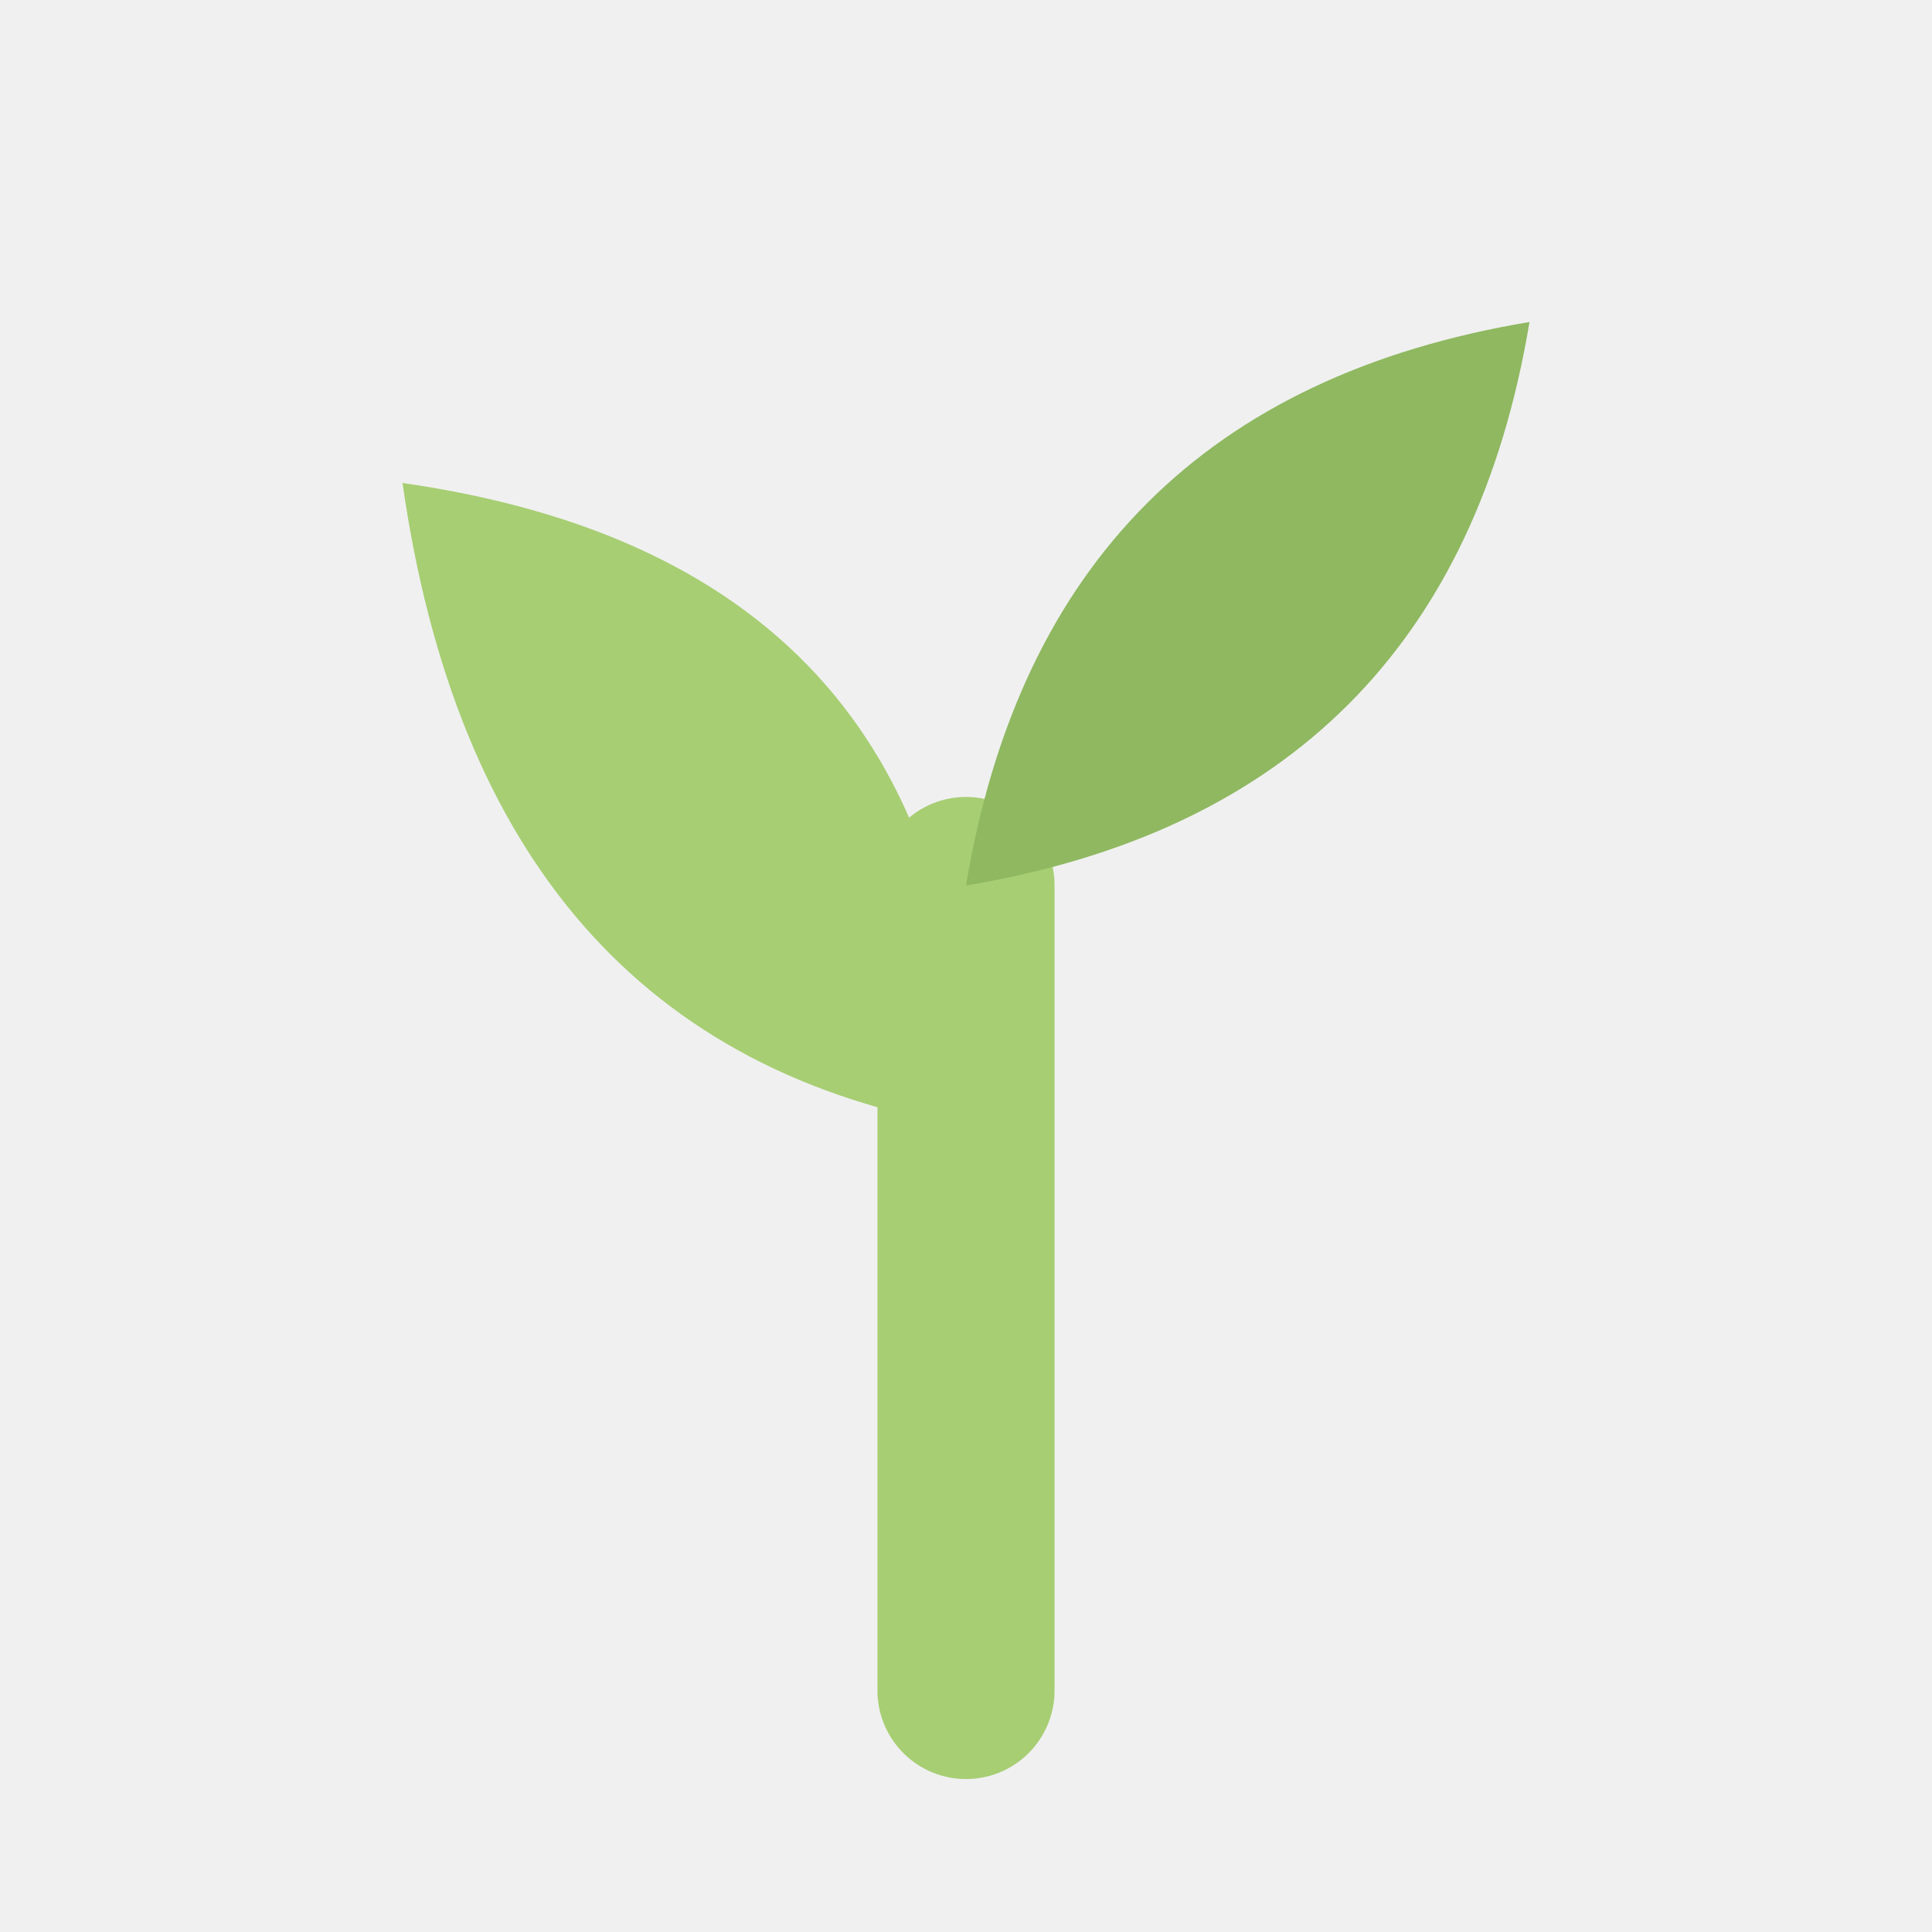
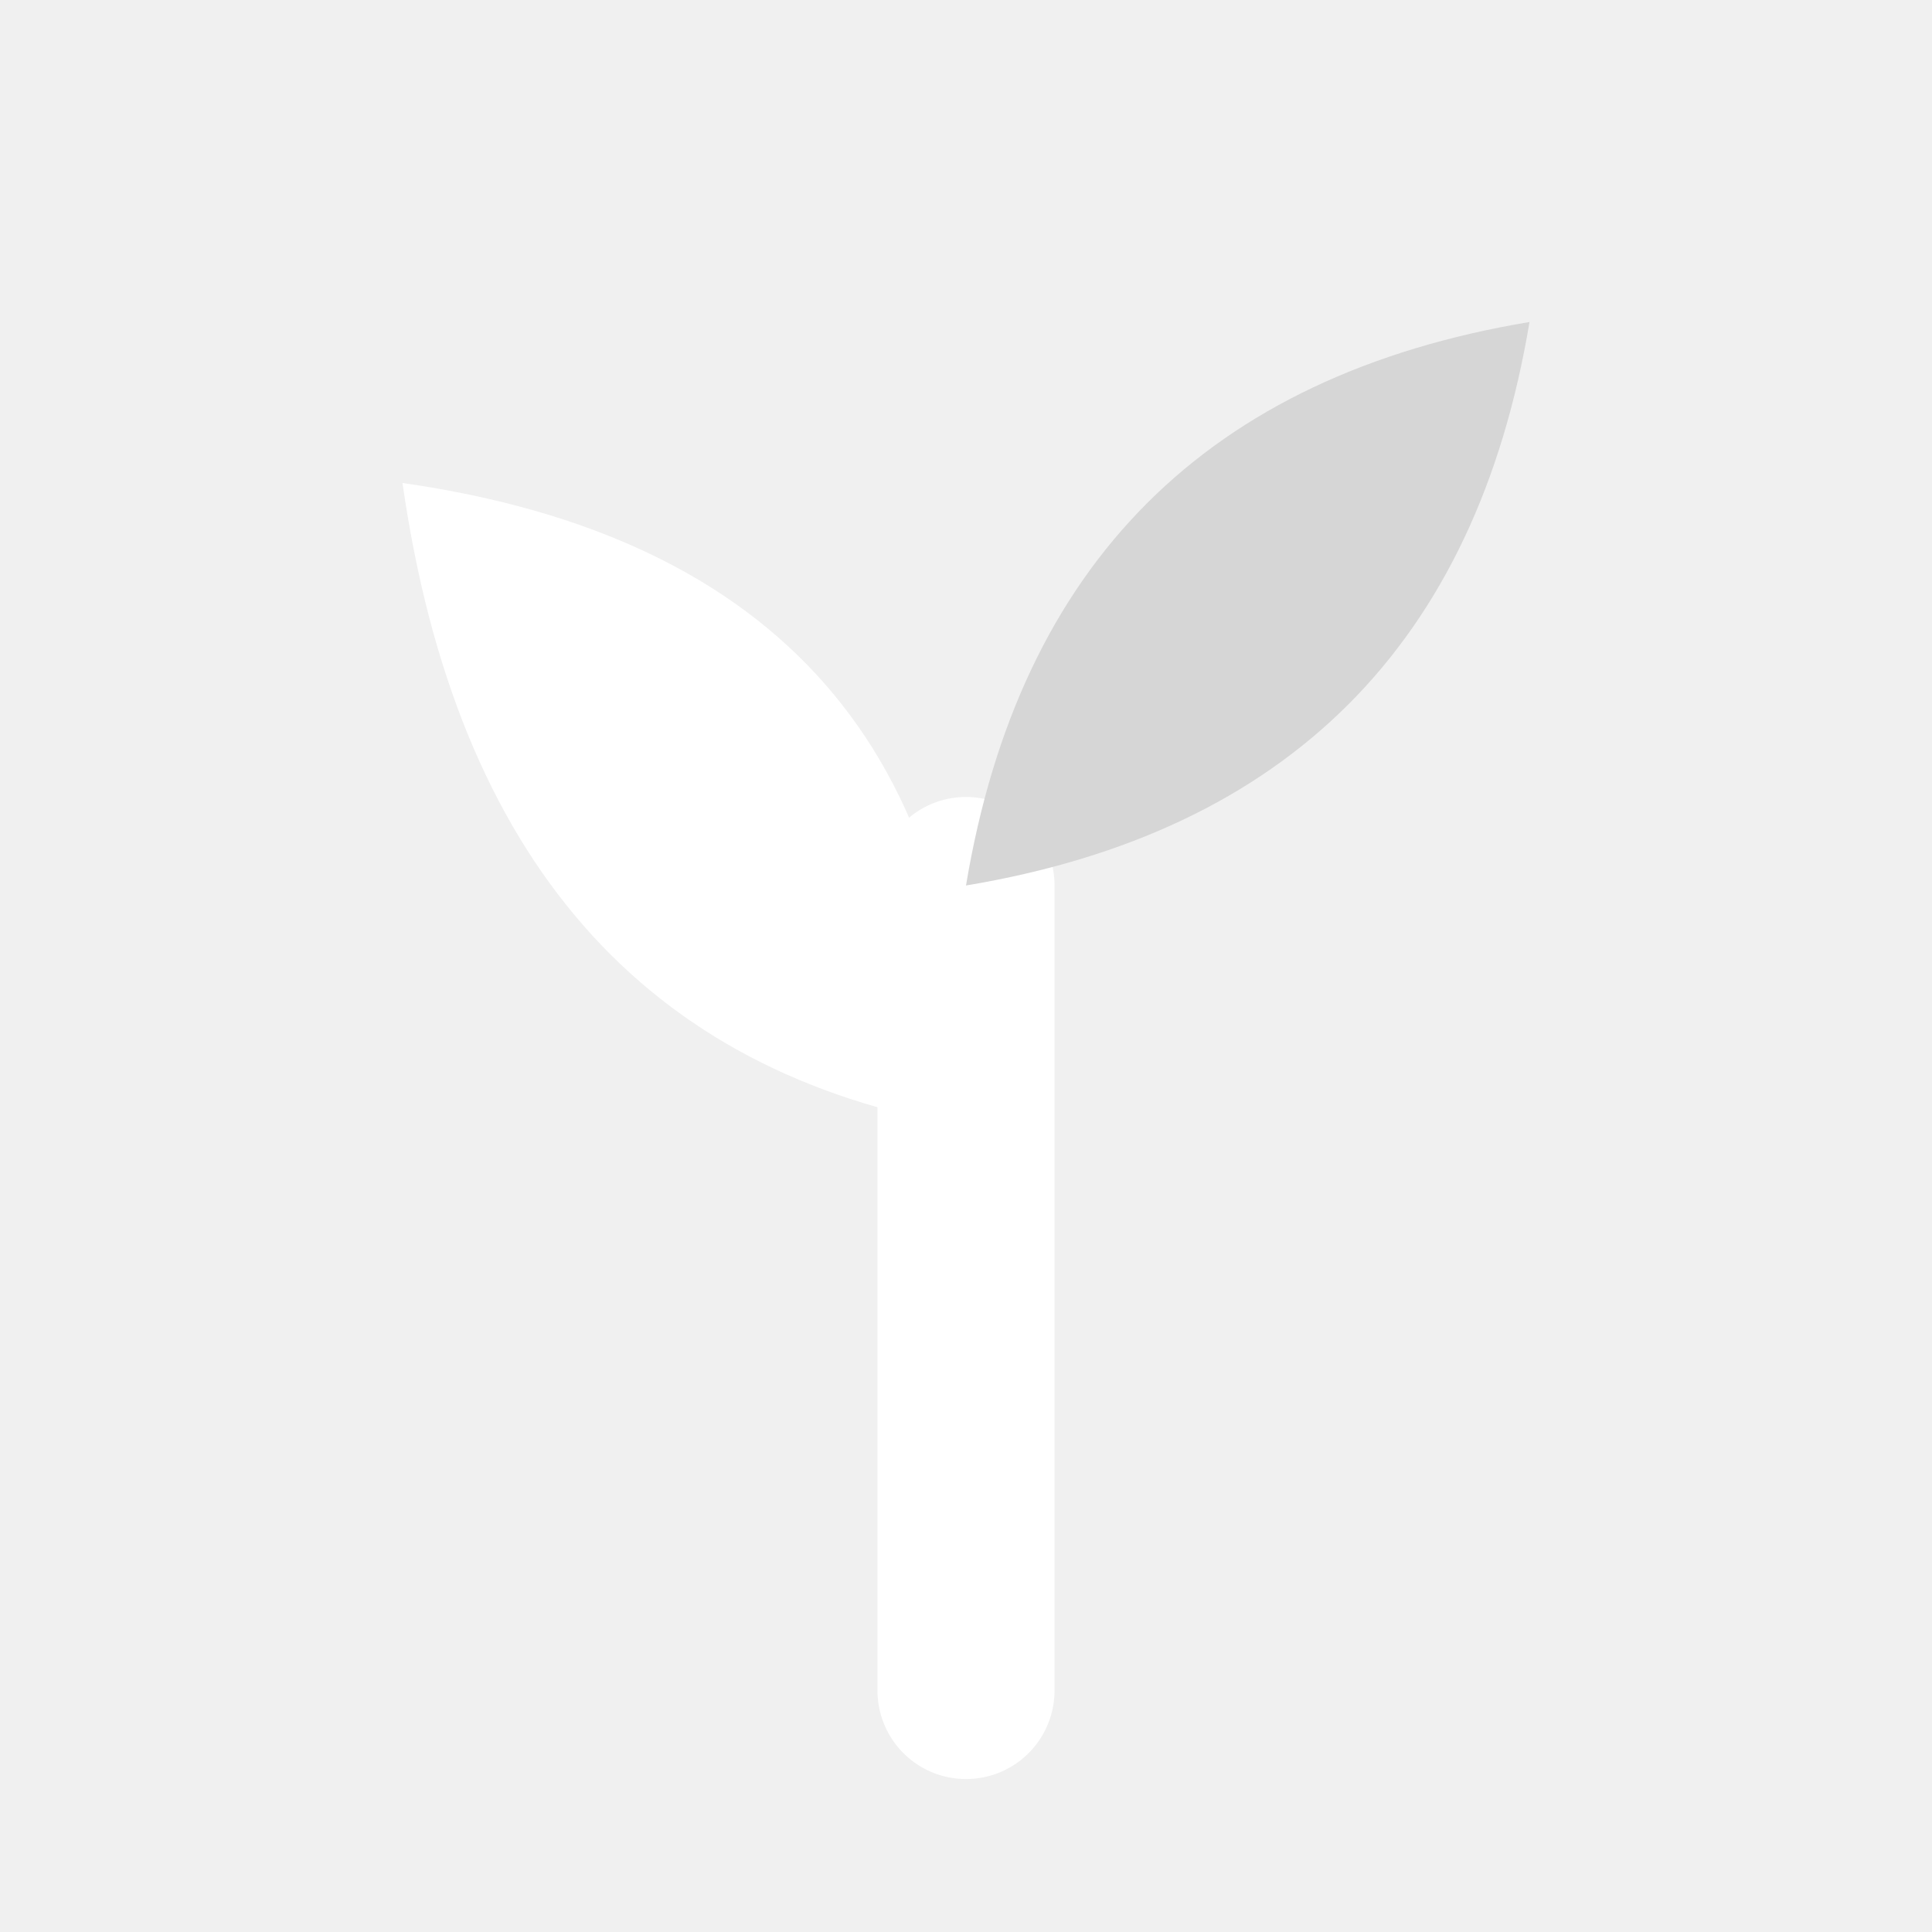
<svg xmlns="http://www.w3.org/2000/svg" viewBox="0 0 24 24" width="64" height="64">
-   <path d="M12 21 V11" stroke="#A7CE73" stroke-width="2.2" stroke-linecap="round" />
-   <path d="M12 14 Q6 13 5 6 Q12 7 12 14 Z" fill="#A7CE73" />
-   <path d="M12 11 Q18 10 19 4 Q13 5 12 11 Z" fill="#8FB861" />
+   <path d="M12 21 V11" stroke="#FFFFFF" stroke-width="2.2" stroke-linecap="round" />
+   <path d="M12 14 Q6 13 5 6 Q12 7 12 14 Z" fill="#FFFFFF" />
+   <path d="M12 11 Q18 10 19 4 Q13 5 12 11 Z" fill="#D6D6D6" />
</svg>
